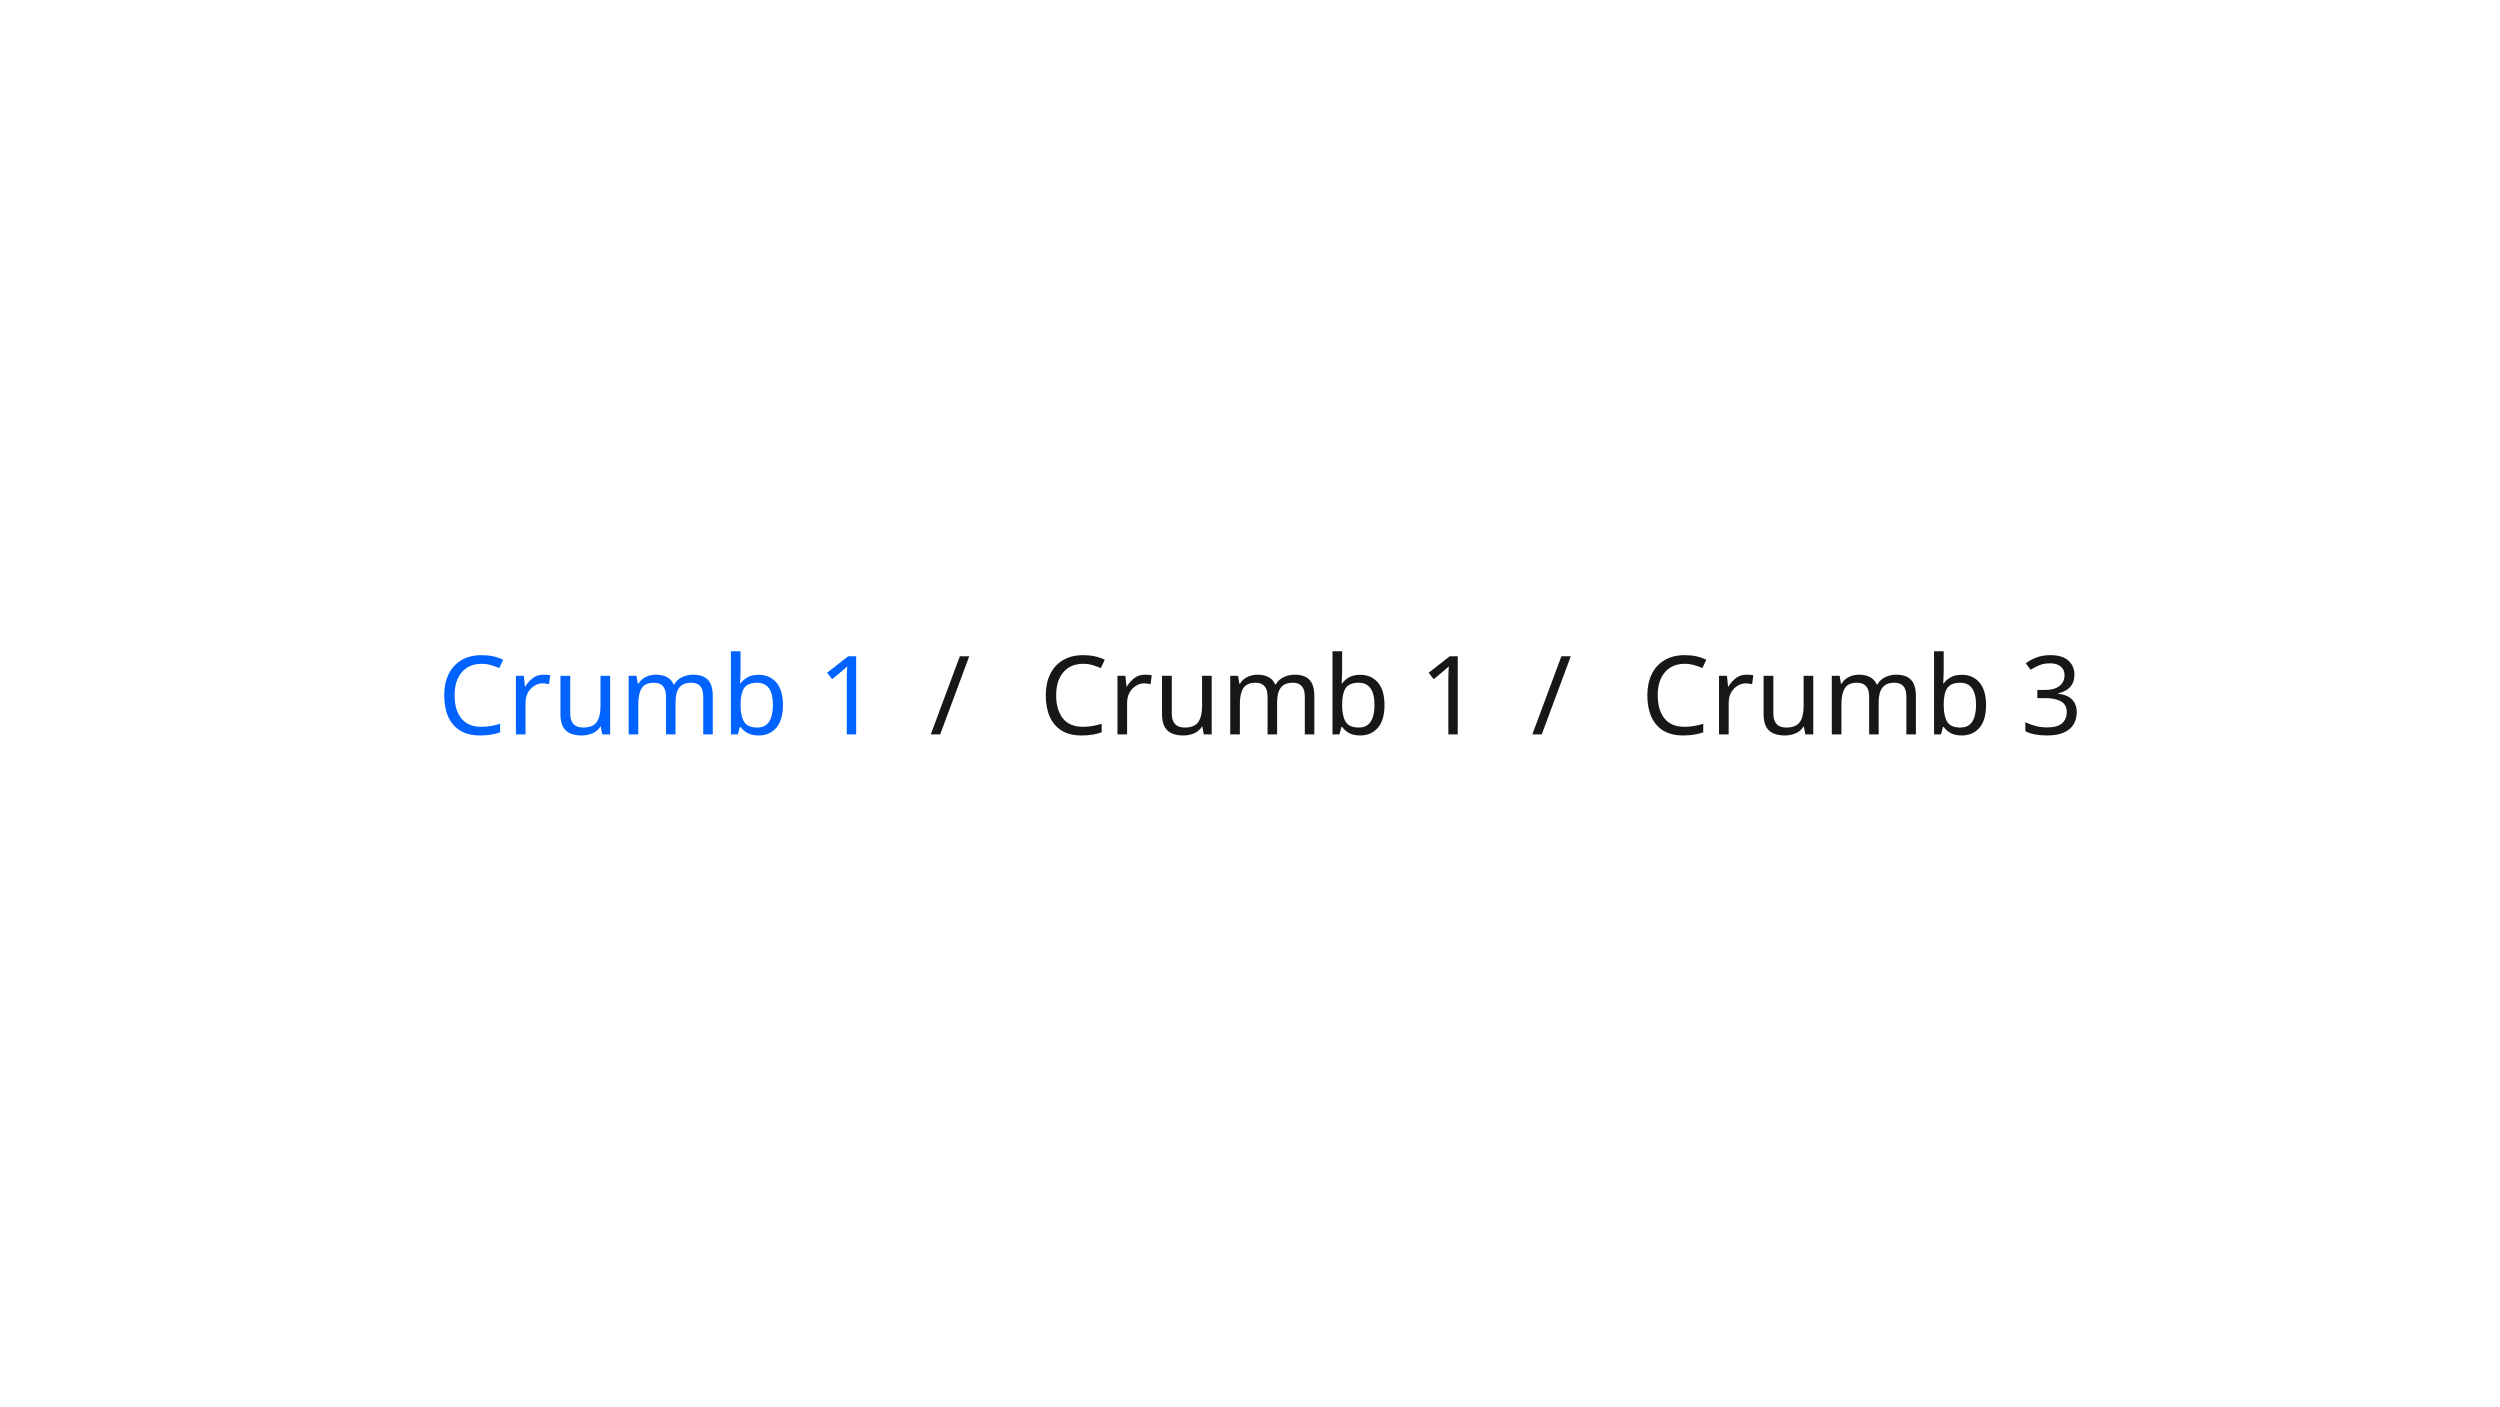
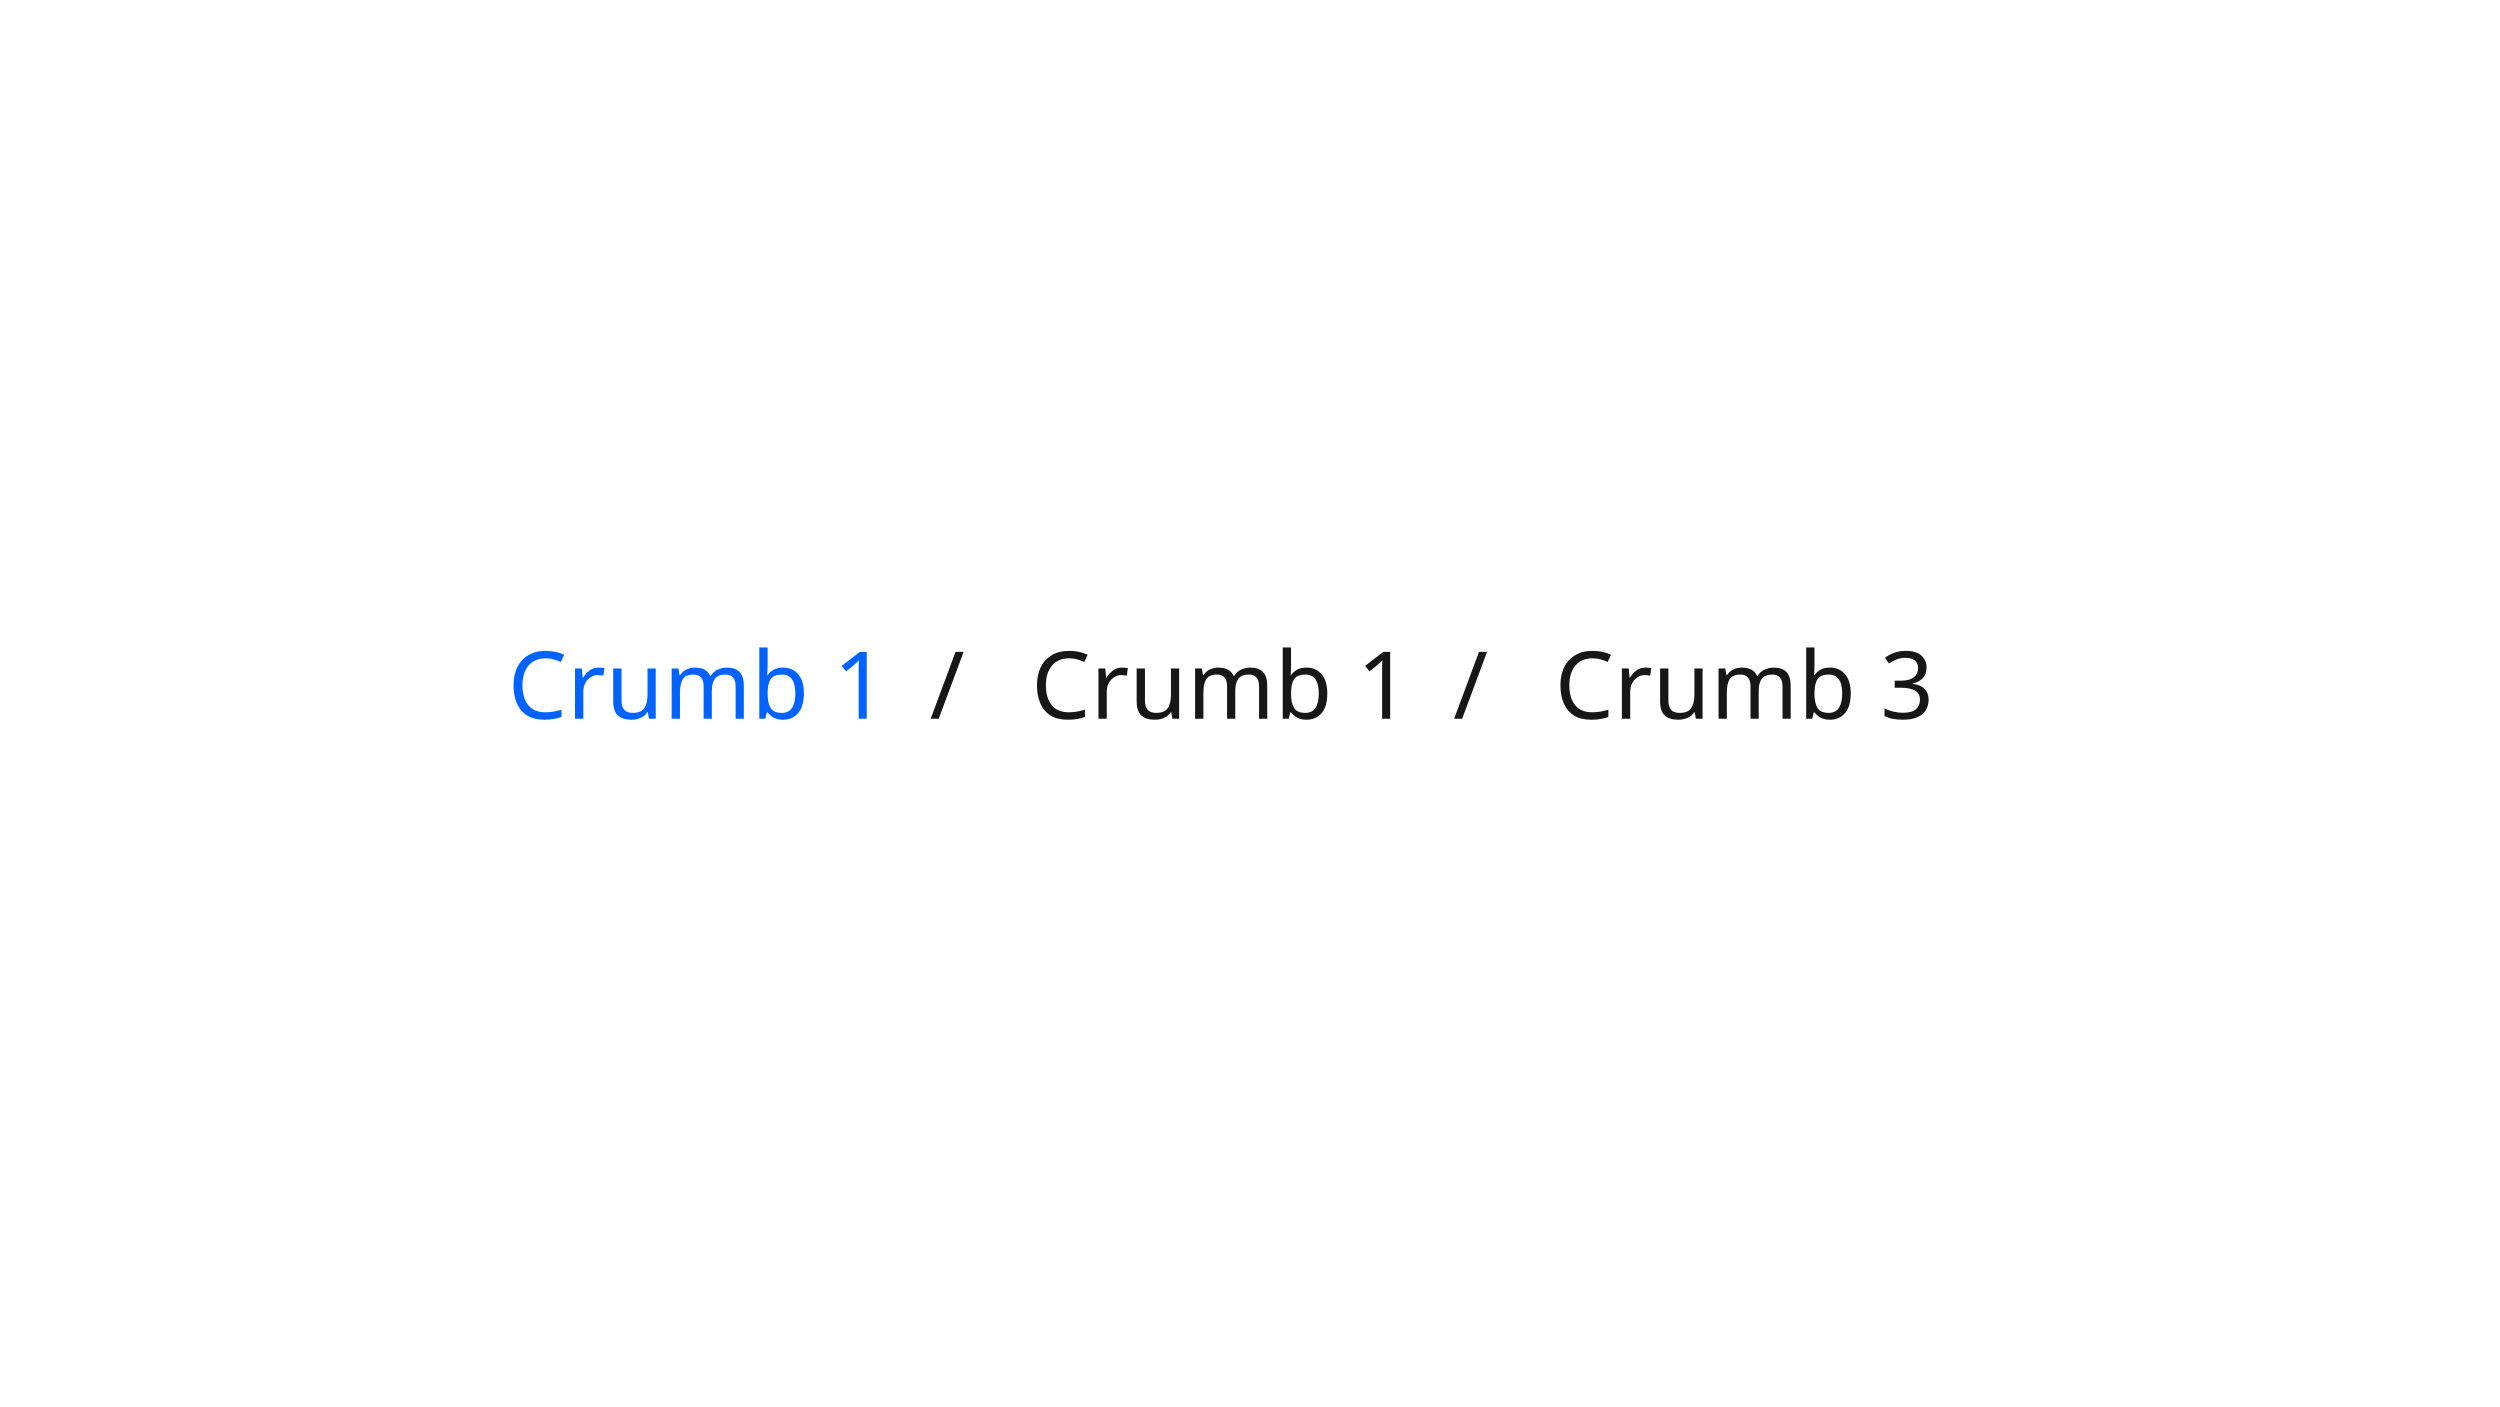
<svg xmlns="http://www.w3.org/2000/svg" width="320px" height="180px" viewBox="0 0 320 180" version="1.1">
-   <g id="breadcrumb" stroke="none" stroke-width="1" fill="none" fill-rule="evenodd" font-family="IBMPlexSans, IBM Plex Sans" font-size="14" font-weight="normal">
+   <g id="breadcrumb" stroke="none" stroke-width="1" fill="none" fill-rule="evenodd" font-family="IBMPlexSans, IBM Plex Sans" font-size="12" font-weight="normal">
    <text id="Crumb-3" fill="#171717">
-       <tspan x="210" y="94">Crumb 3</tspan>
+       <tspan x="199" y="92">Crumb 3</tspan>
    </text>
    <text id="Crumb-1" fill="#0062FF">
-       <tspan x="56" y="94">Crumb 1</tspan>
+       <tspan x="65" y="92">Crumb 1</tspan>
    </text>
    <text id="Crumb-1-Copy" fill="#171717">
-       <tspan x="133" y="94">Crumb 1</tspan>
+       <tspan x="132" y="92">Crumb 1</tspan>
    </text>
    <text id="/-copy-26" fill="#171717">
-       <tspan x="119" y="94">/</tspan>
+       <tspan x="119" y="92">/</tspan>
    </text>
    <text id="/-copy-122" fill="#171717">
-       <tspan x="196" y="94">/</tspan>
+       <tspan x="186" y="92">/</tspan>
    </text>
  </g>
</svg>
